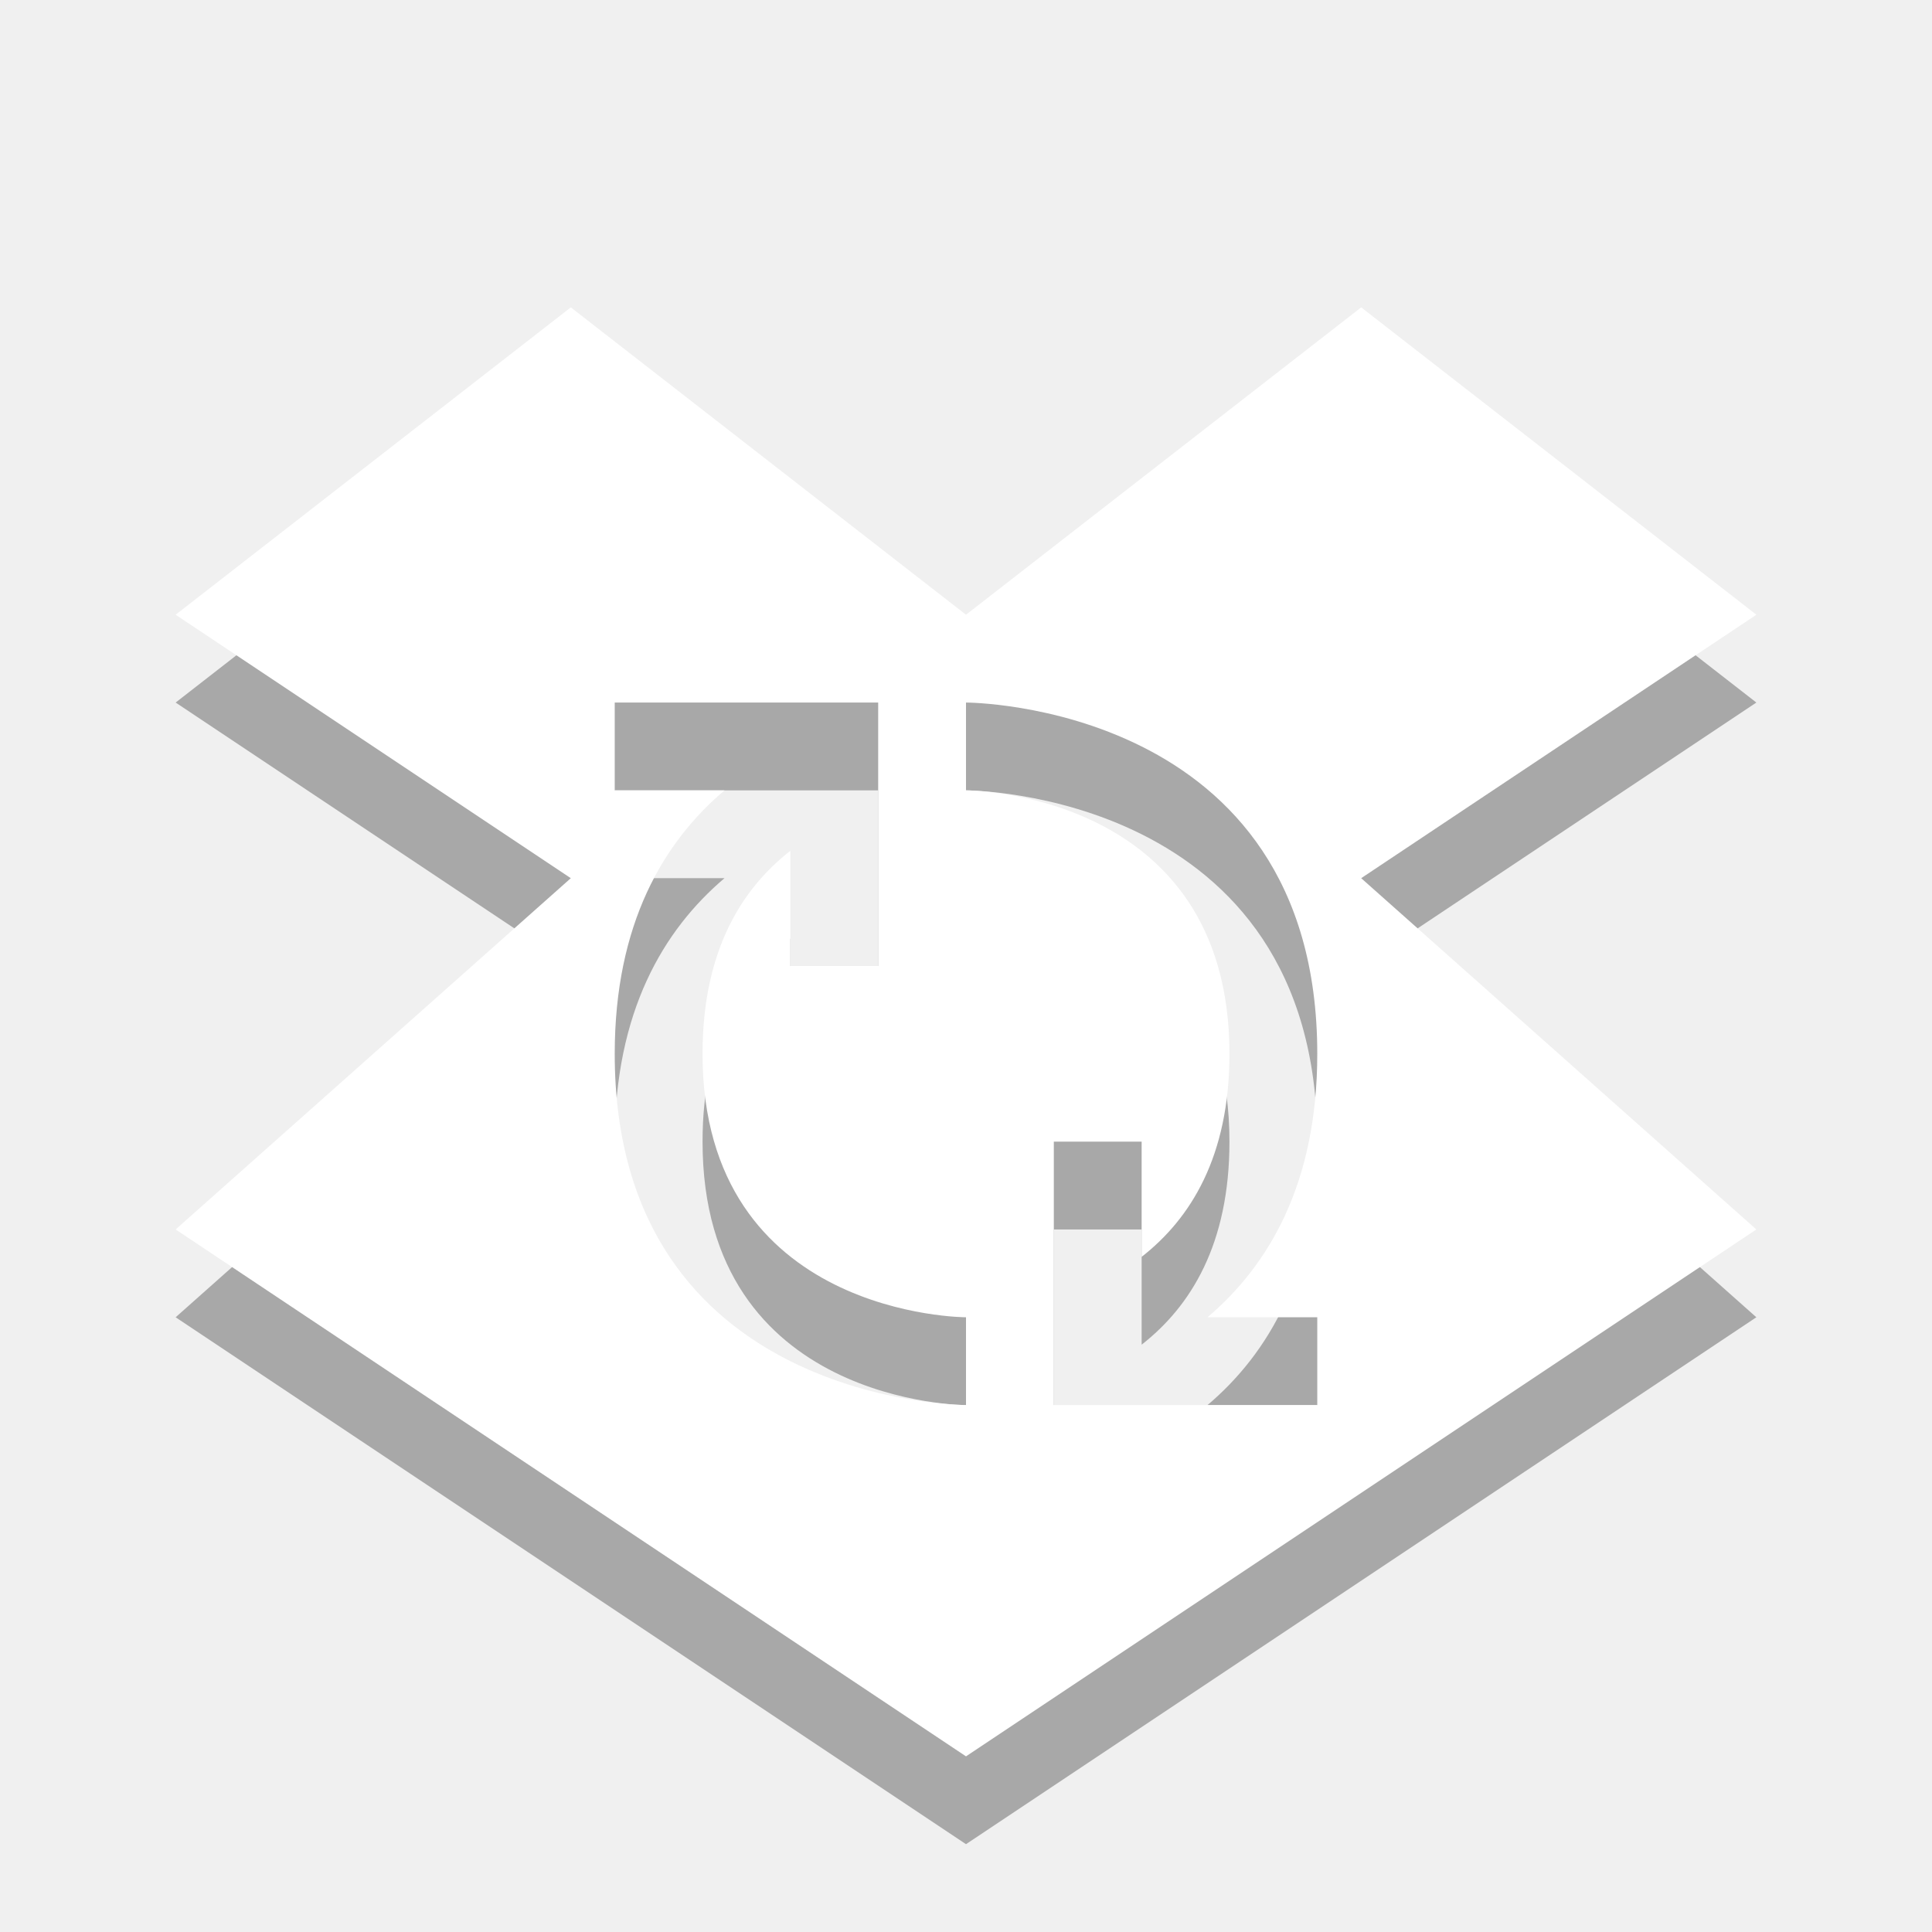
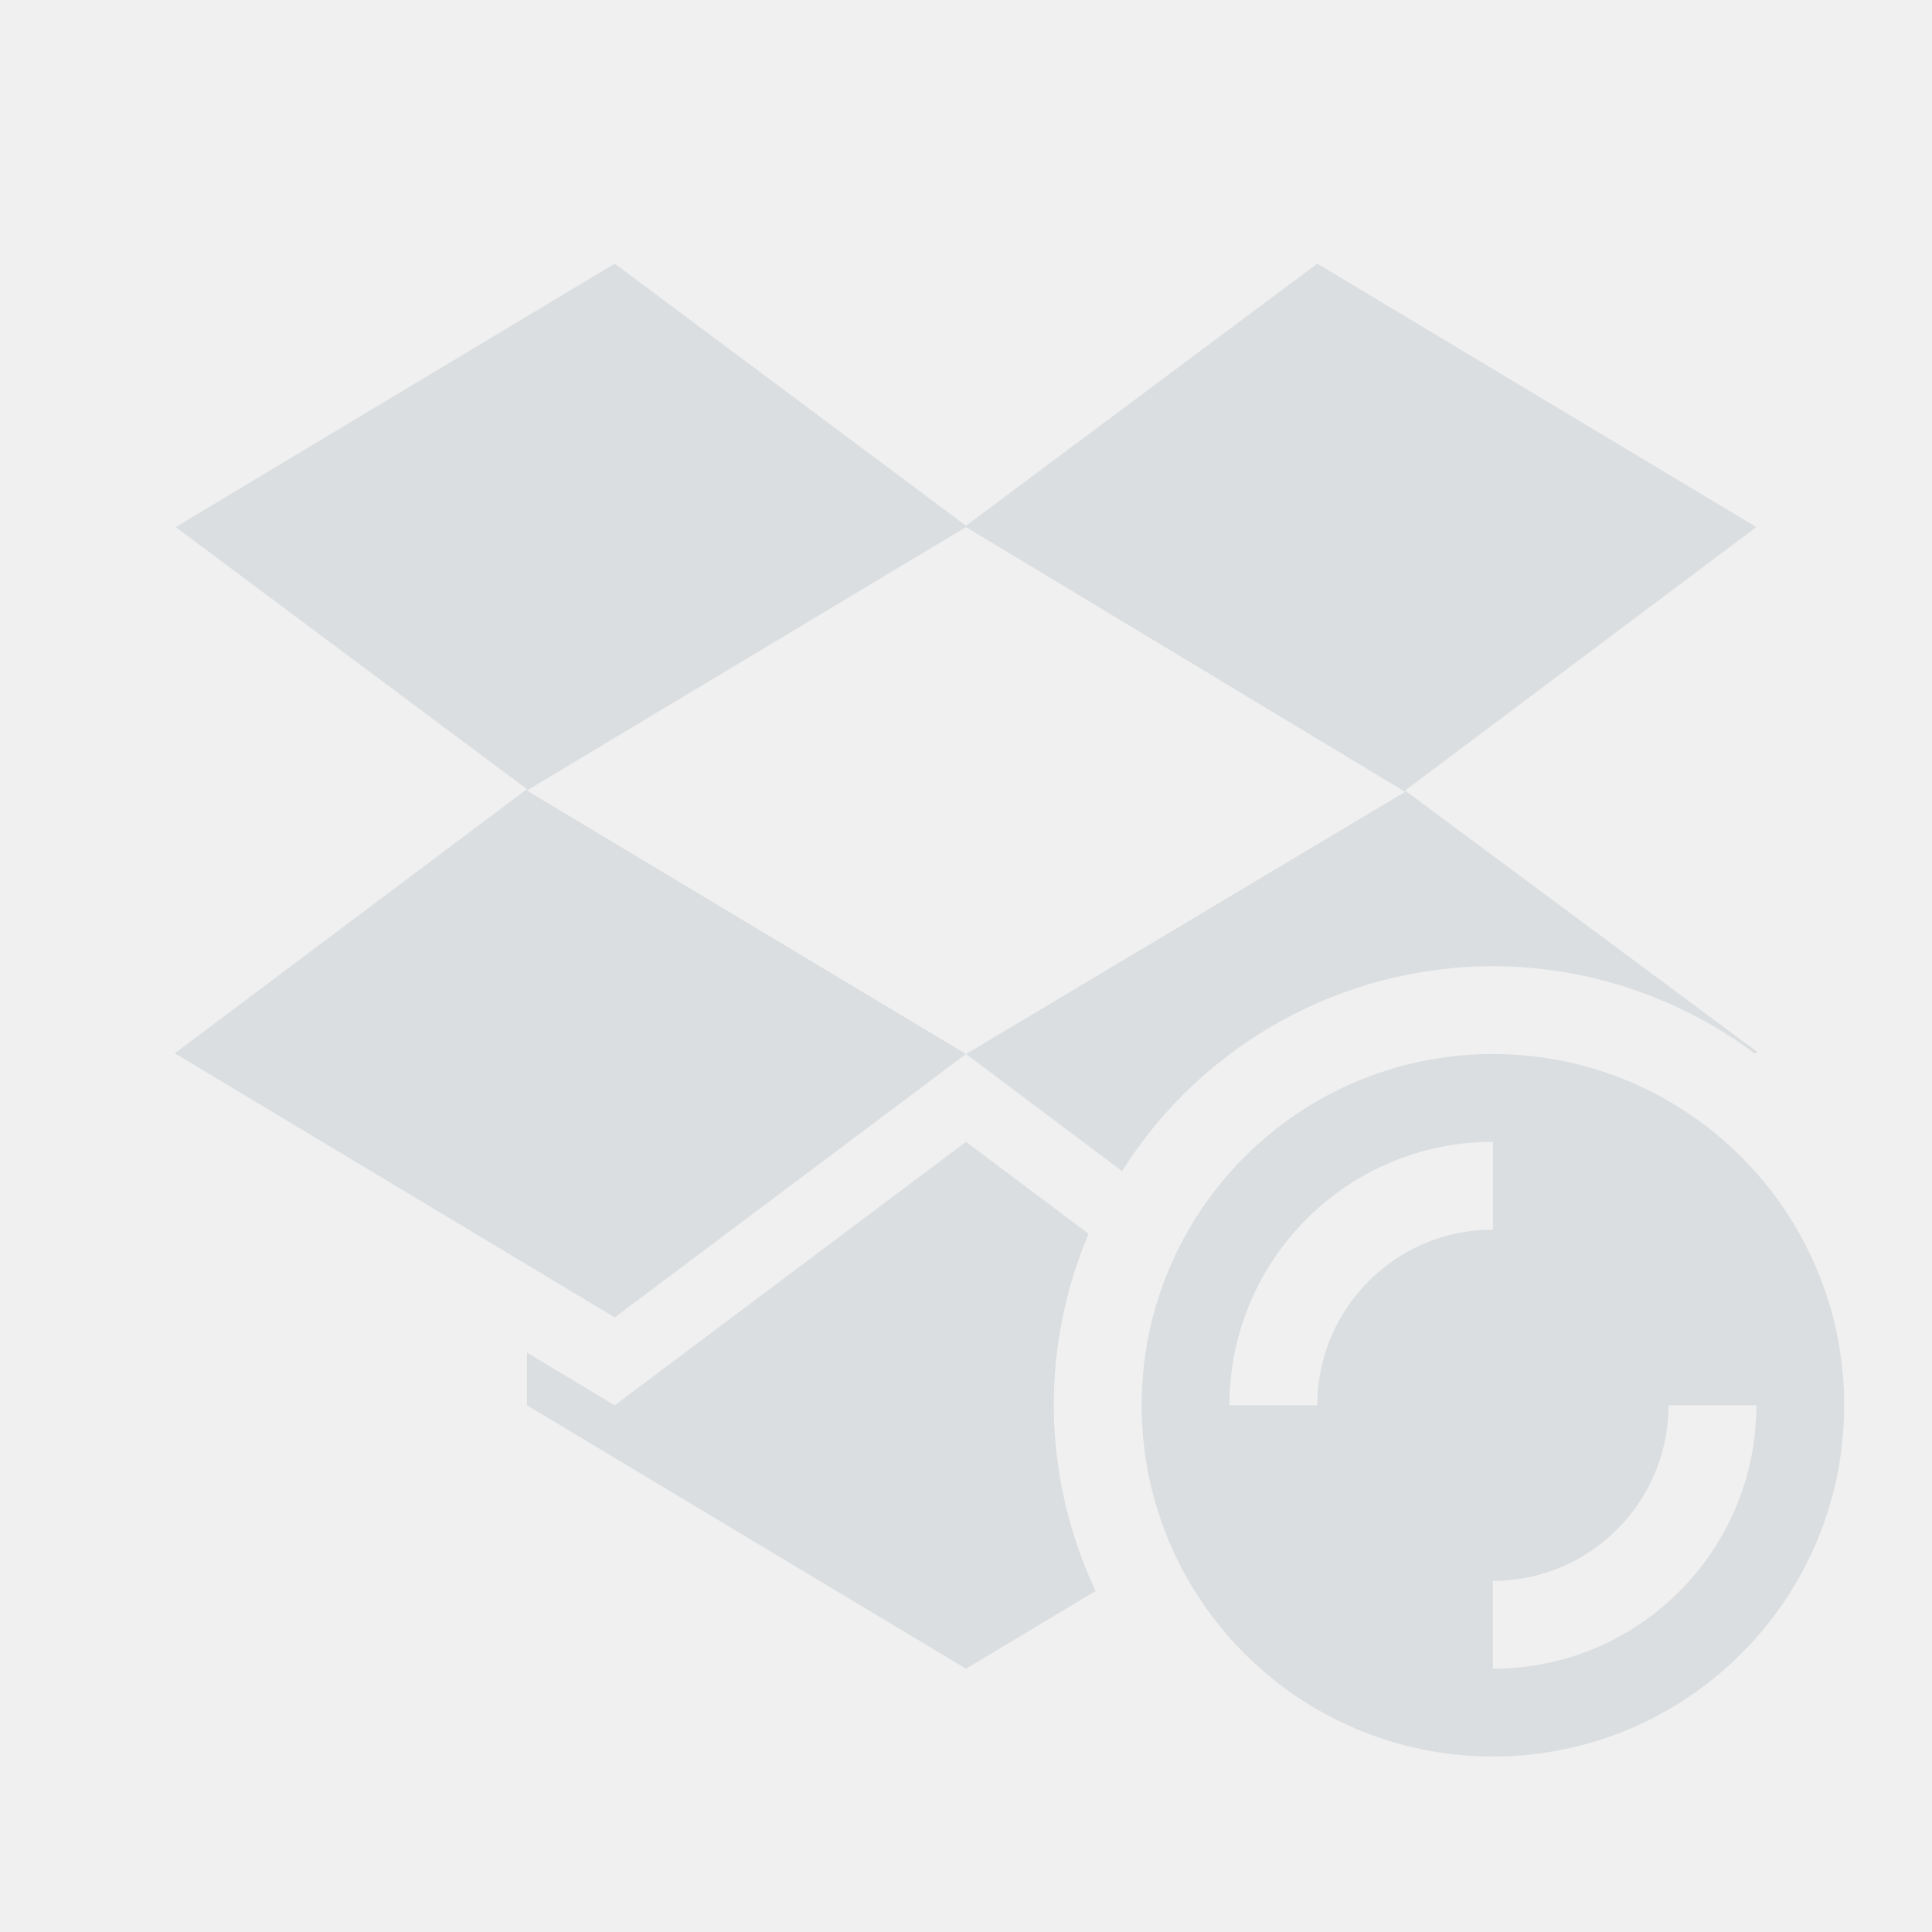
- <svg xmlns="http://www.w3.org/2000/svg" id="svg3833" height="22" width="22" version="1.1">
-   <path id="path3920" d="m6.5 4.5-4.5 3.5 4.5 3-4.5 4 9 6 9-6-4.5-4 4.5-3-4.5-3.5-4.5 3.5-4.5-3.5zm0.5 4.5h2 1v1 2h-1v-1.312c-0.557 0.435-1 1.142-1 2.312 0 3 3 3 3 3v1s-4 0-4-4c0-1.483 0.558-2.413 1.25-3h-1.25v-1zm4 0s4 0 4 4c0 1.483-0.558 2.413-1.25 3h1.25v1h-2-1v-1-2h1v1.312c0.557-0.435 1-1.142 1-2.312 0-3-3-3-3-3v-1z" style="opacity:.3;color:#000000" />
-   <path id="path3887" d="m6.5 3.5-4.5 3.5 4.5 3-4.5 4 9 6 9-6-4.5-4 4.5-3-4.5-3.5-4.5 3.5-4.5-3.5zm0.5 4.5h2 1v1 2h-1v-1.312c-0.557 0.435-1 1.143-1 2.312 0 3 3 3 3 3v1s-4 0-4-4c0-1.483 0.558-2.413 1.25-3h-1.25v-1zm4 0s4 0 4 4c0 1.483-0.558 2.413-1.25 3h1.25v1h-2-1v-1-2h1v1.312c0.557-0.435 1-1.142 1-2.312 0-3-3-3-3-3v-1z" style="color:#000000;fill:#ffffff" />
+ <svg xmlns="http://www.w3.org/2000/svg" height="22" viewBox="0 0 22 22" width="22">
+   <path d="M7 3.002l-5 3 4 2.984-4.01 3.008L7 15.002l4-3-5-3 5-3 5 3.015-5 2.985 1.777 1.334A5 5 0 0 1 17 11.002a5.003 5.003 0 0 1 2.98.994l.03-.018L16 9.002l4-3-5-3-4 2.984-4-2.984zm10 9a4 4 0 1 0 0 8 4 4 0 0 0 0-8zm-6 1l-4 3-1-.6v.6l5 3 1.476-.885A5 5 0 0 1 12 16.002a5 5 0 0 1 .396-1.953L11 13.002zm6 0v1a2 2 0 0 0-2 2h-1a3 3 0 0 1 3-3zm2 3h1a3 3 0 0 1-3 3v-1a2 2 0 0 0 2-2z" color="#000" fill="#dbdee0" />
</svg>
